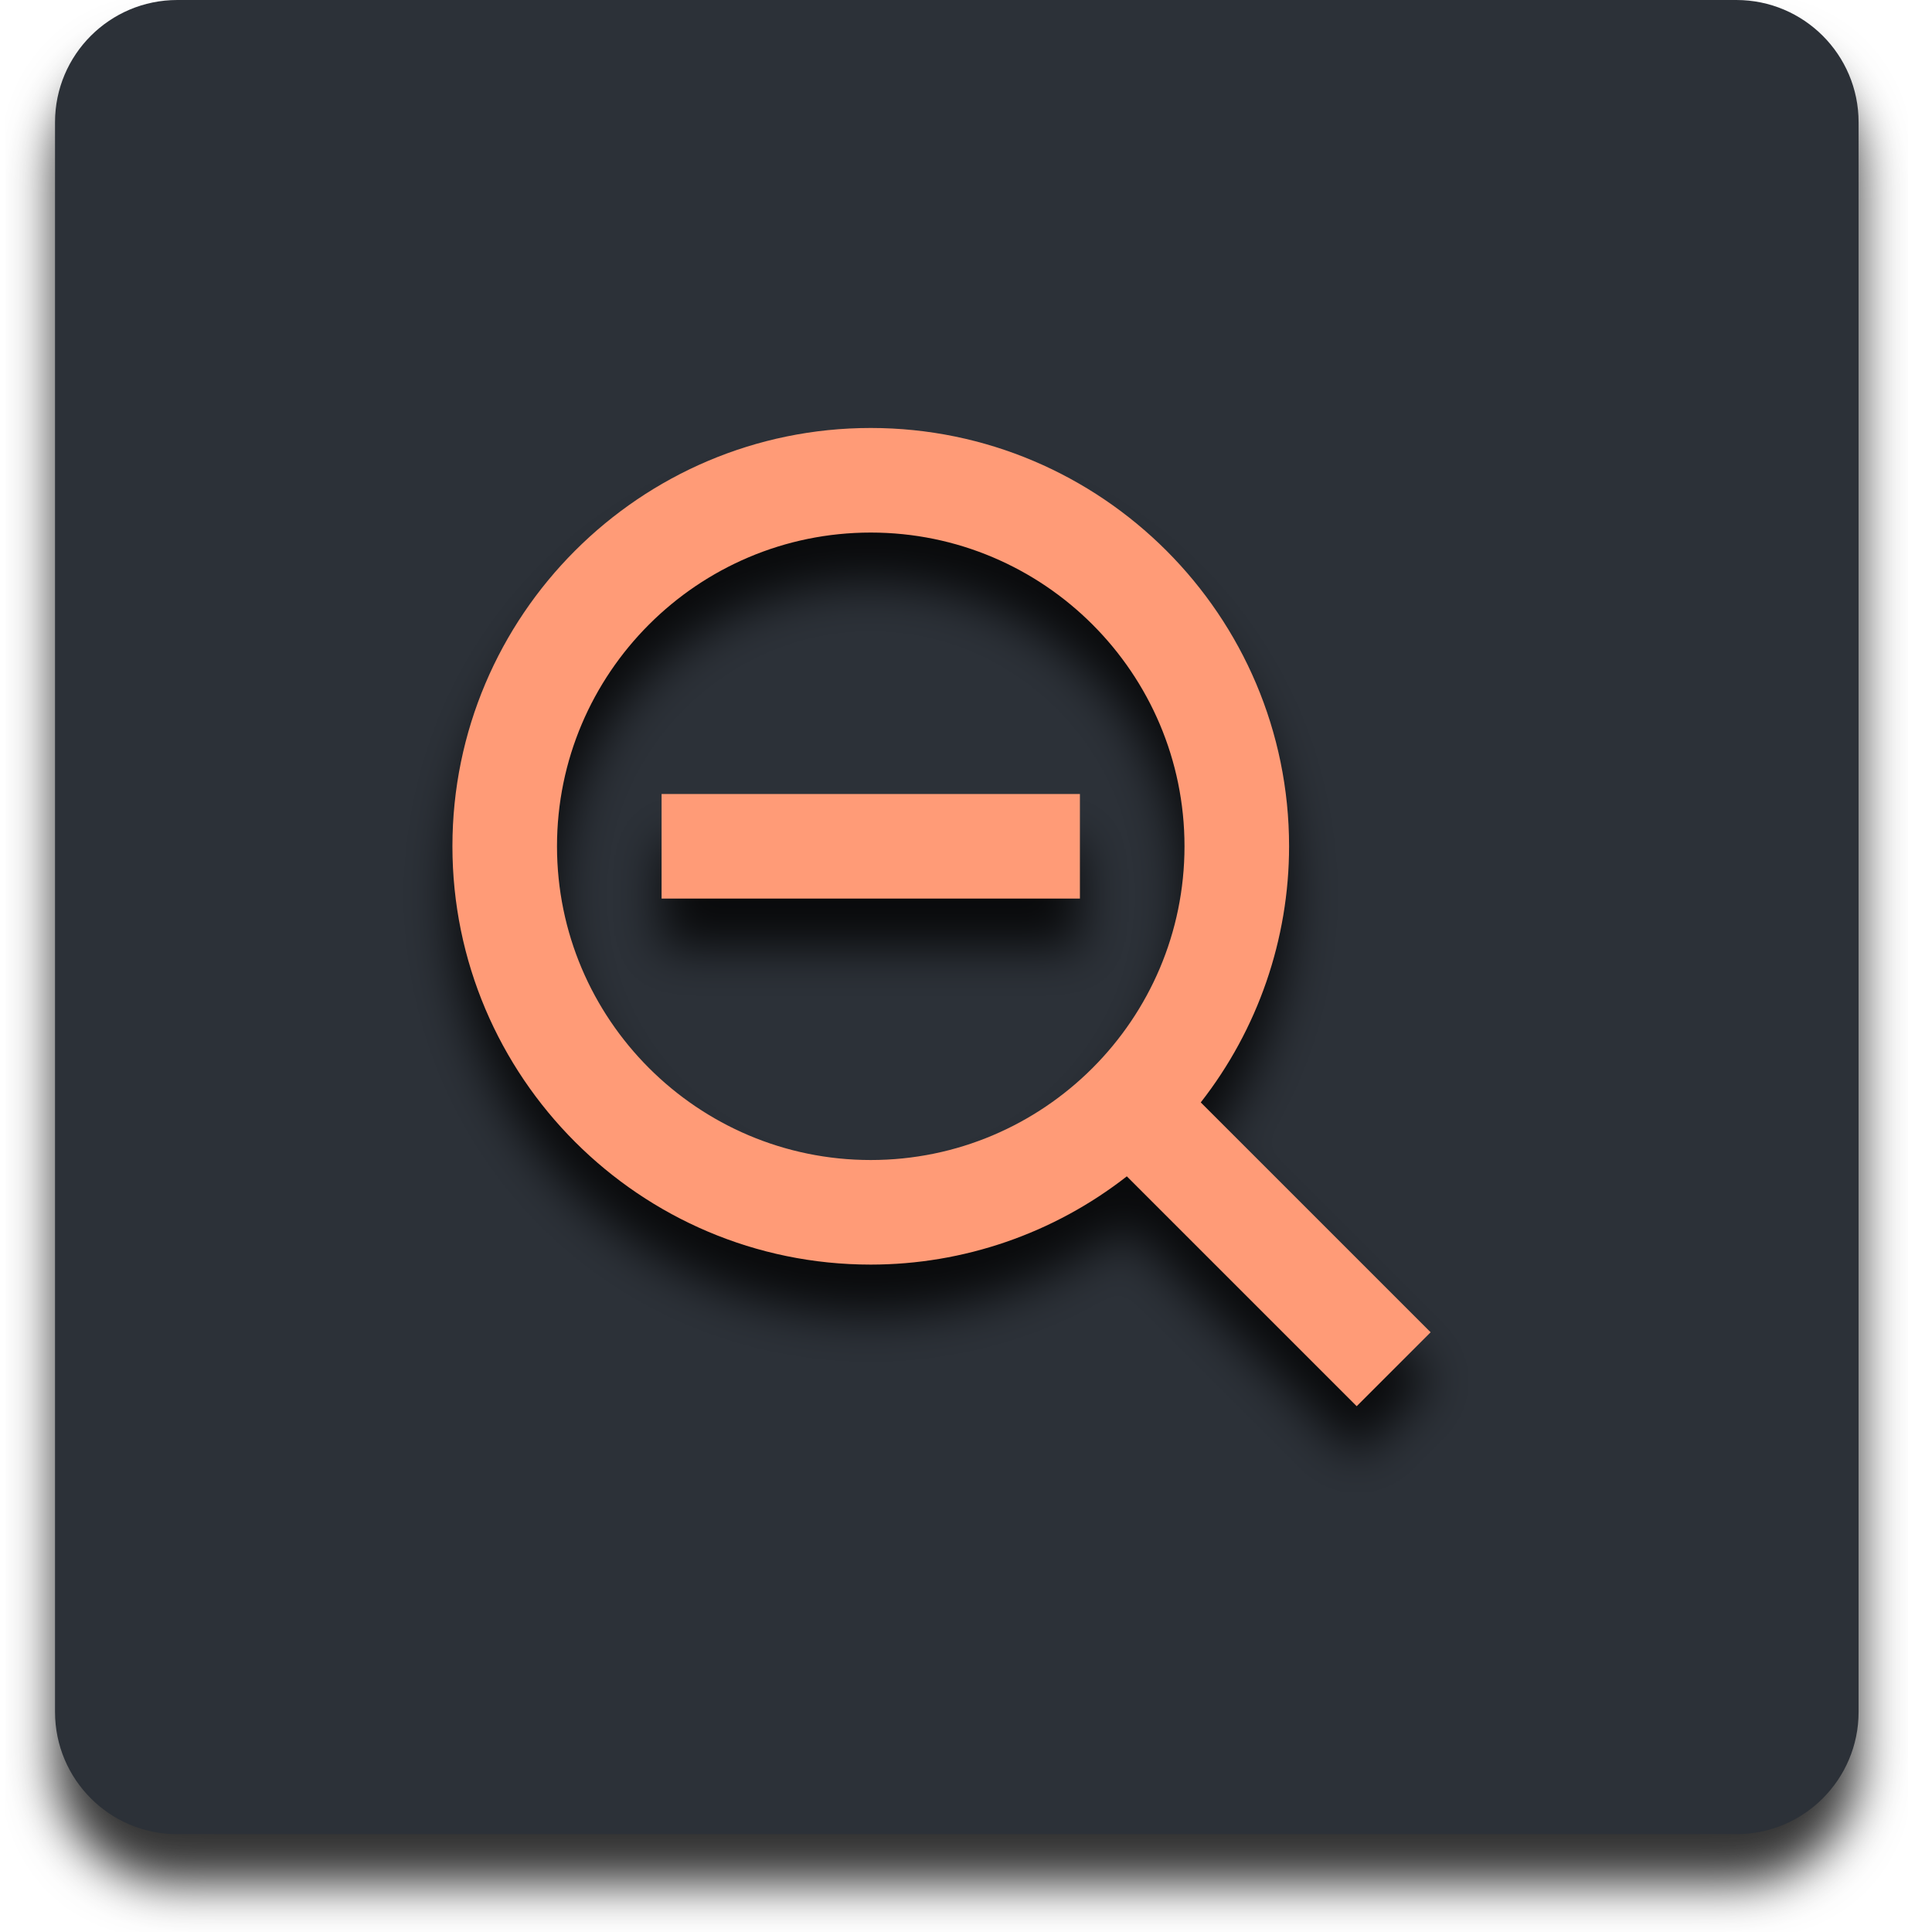
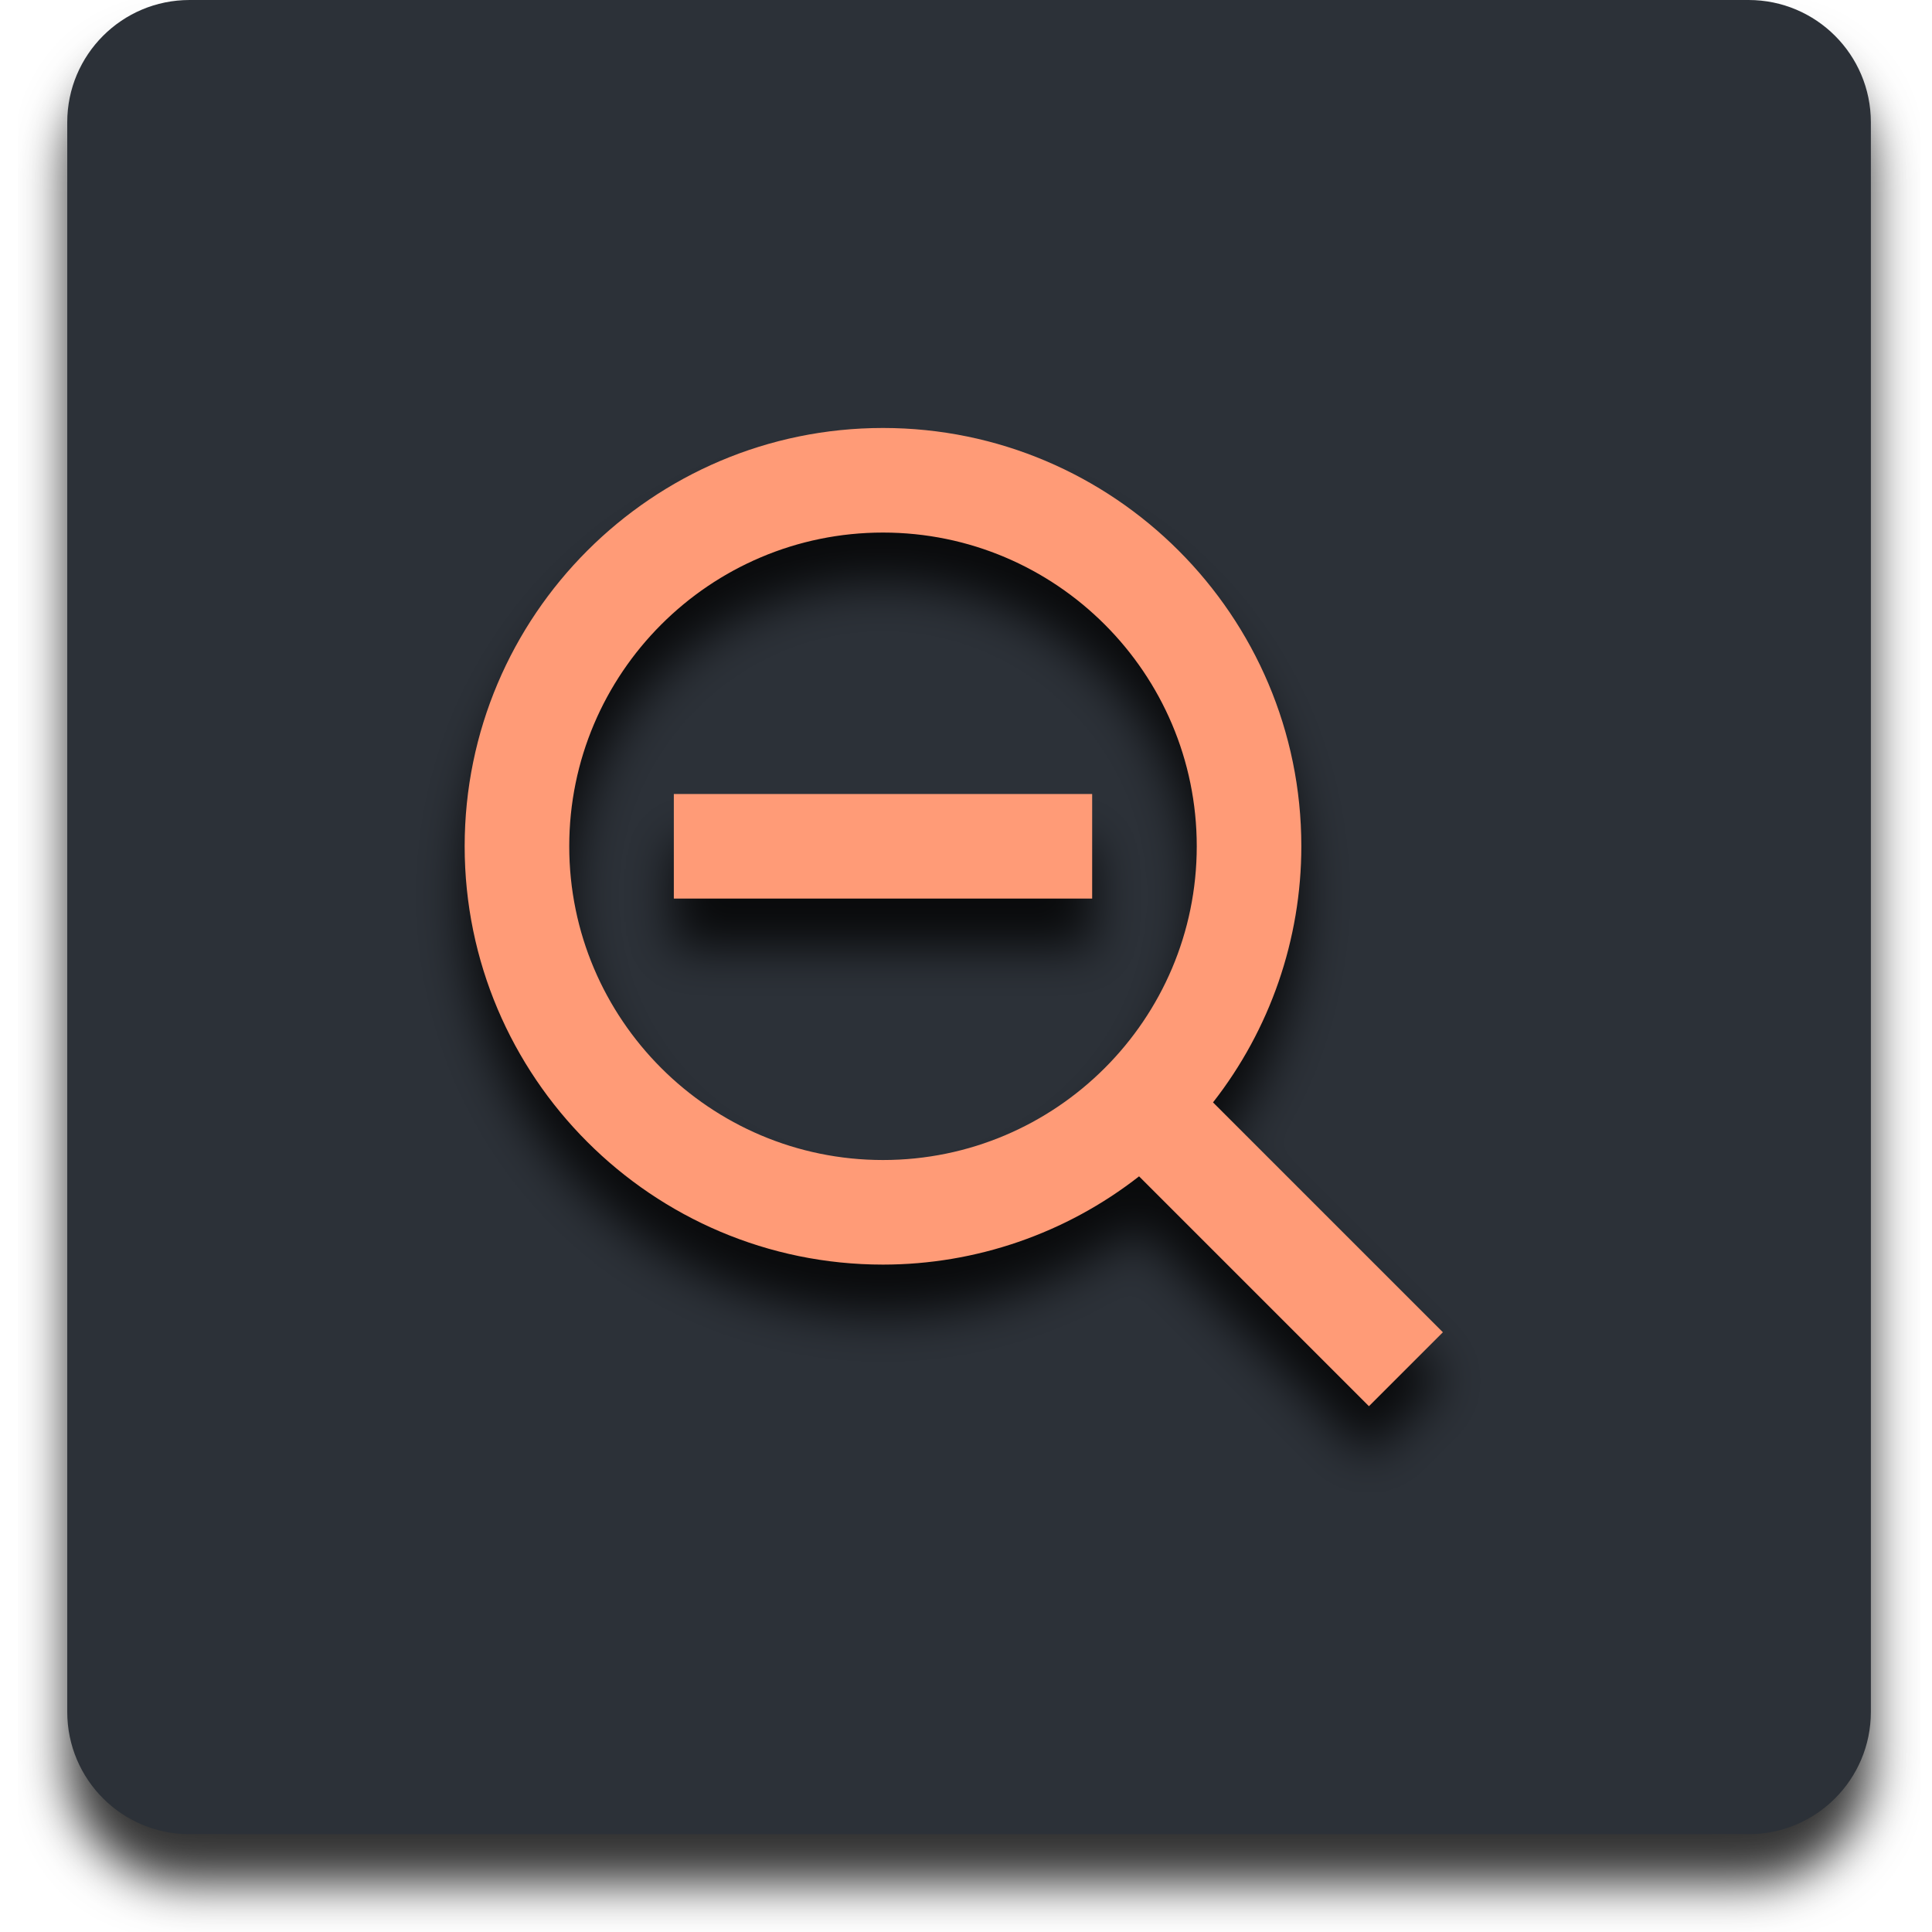
- <svg xmlns="http://www.w3.org/2000/svg" width="156" height="158" viewBox="0 0 156 158" fill="none">
+ <svg xmlns="http://www.w3.org/2000/svg" width="150" height="150" viewBox="0 0 156 158" fill="none">
  <g filter="url(#filter0_d)">
    <rect x="4.5" width="147.5" height="150" rx="10" fill="#2C3138" />
  </g>
  <g filter="url(#filter1_d)">
    <path d="M54.106 64.934H88.318V73.486H54.106V64.934Z" fill="#FF9B77" />
  </g>
  <g filter="url(#filter2_d)">
    <path d="M71.212 103.42C78.802 103.418 86.174 100.877 92.154 96.202L110.953 115L117 108.953L98.201 90.155C102.879 84.175 105.422 76.802 105.424 69.21C105.424 50.347 90.075 35 71.212 35C52.348 35 37 50.347 37 69.21C37 88.073 52.348 103.42 71.212 103.42ZM71.212 43.553C85.363 43.553 96.871 55.06 96.871 69.21C96.871 83.36 85.363 94.867 71.212 94.867C57.061 94.867 45.553 83.36 45.553 69.21C45.553 55.06 57.061 43.553 71.212 43.553Z" fill="#FF9B77" />
  </g>
  <defs>
    <filter id="filter0_d" x="0.5" y="0" width="155.5" height="158" filterUnits="userSpaceOnUse" color-interpolation-filters="sRGB">
      <feFlood flood-opacity="0" result="BackgroundImageFix" />
      <feColorMatrix in="SourceAlpha" type="matrix" values="0 0 0 0 0 0 0 0 0 0 0 0 0 0 0 0 0 0 127 0" />
      <feOffset dy="4" />
      <feGaussianBlur stdDeviation="2" />
      <feColorMatrix type="matrix" values="0 0 0 0 0 0 0 0 0 0 0 0 0 0 0 0 0 0 0.8 0" />
      <feBlend mode="normal" in2="BackgroundImageFix" result="effect1_dropShadow" />
      <feBlend mode="normal" in="SourceGraphic" in2="effect1_dropShadow" result="shape" />
    </filter>
    <filter id="filter1_d" x="50.106" y="64.934" width="42.212" height="16.552" filterUnits="userSpaceOnUse" color-interpolation-filters="sRGB">
      <feFlood flood-opacity="0" result="BackgroundImageFix" />
      <feColorMatrix in="SourceAlpha" type="matrix" values="0 0 0 0 0 0 0 0 0 0 0 0 0 0 0 0 0 0 127 0" />
      <feOffset dy="4" />
      <feGaussianBlur stdDeviation="2" />
      <feColorMatrix type="matrix" values="0 0 0 0 0 0 0 0 0 0 0 0 0 0 0 0 0 0 0.8 0" />
      <feBlend mode="normal" in2="BackgroundImageFix" result="effect1_dropShadow" />
      <feBlend mode="normal" in="SourceGraphic" in2="effect1_dropShadow" result="shape" />
    </filter>
    <filter id="filter2_d" x="33" y="35" width="88" height="88" filterUnits="userSpaceOnUse" color-interpolation-filters="sRGB">
      <feFlood flood-opacity="0" result="BackgroundImageFix" />
      <feColorMatrix in="SourceAlpha" type="matrix" values="0 0 0 0 0 0 0 0 0 0 0 0 0 0 0 0 0 0 127 0" />
      <feOffset dy="4" />
      <feGaussianBlur stdDeviation="2" />
      <feColorMatrix type="matrix" values="0 0 0 0 0 0 0 0 0 0 0 0 0 0 0 0 0 0 0.8 0" />
      <feBlend mode="normal" in2="BackgroundImageFix" result="effect1_dropShadow" />
      <feBlend mode="normal" in="SourceGraphic" in2="effect1_dropShadow" result="shape" />
    </filter>
  </defs>
</svg>
